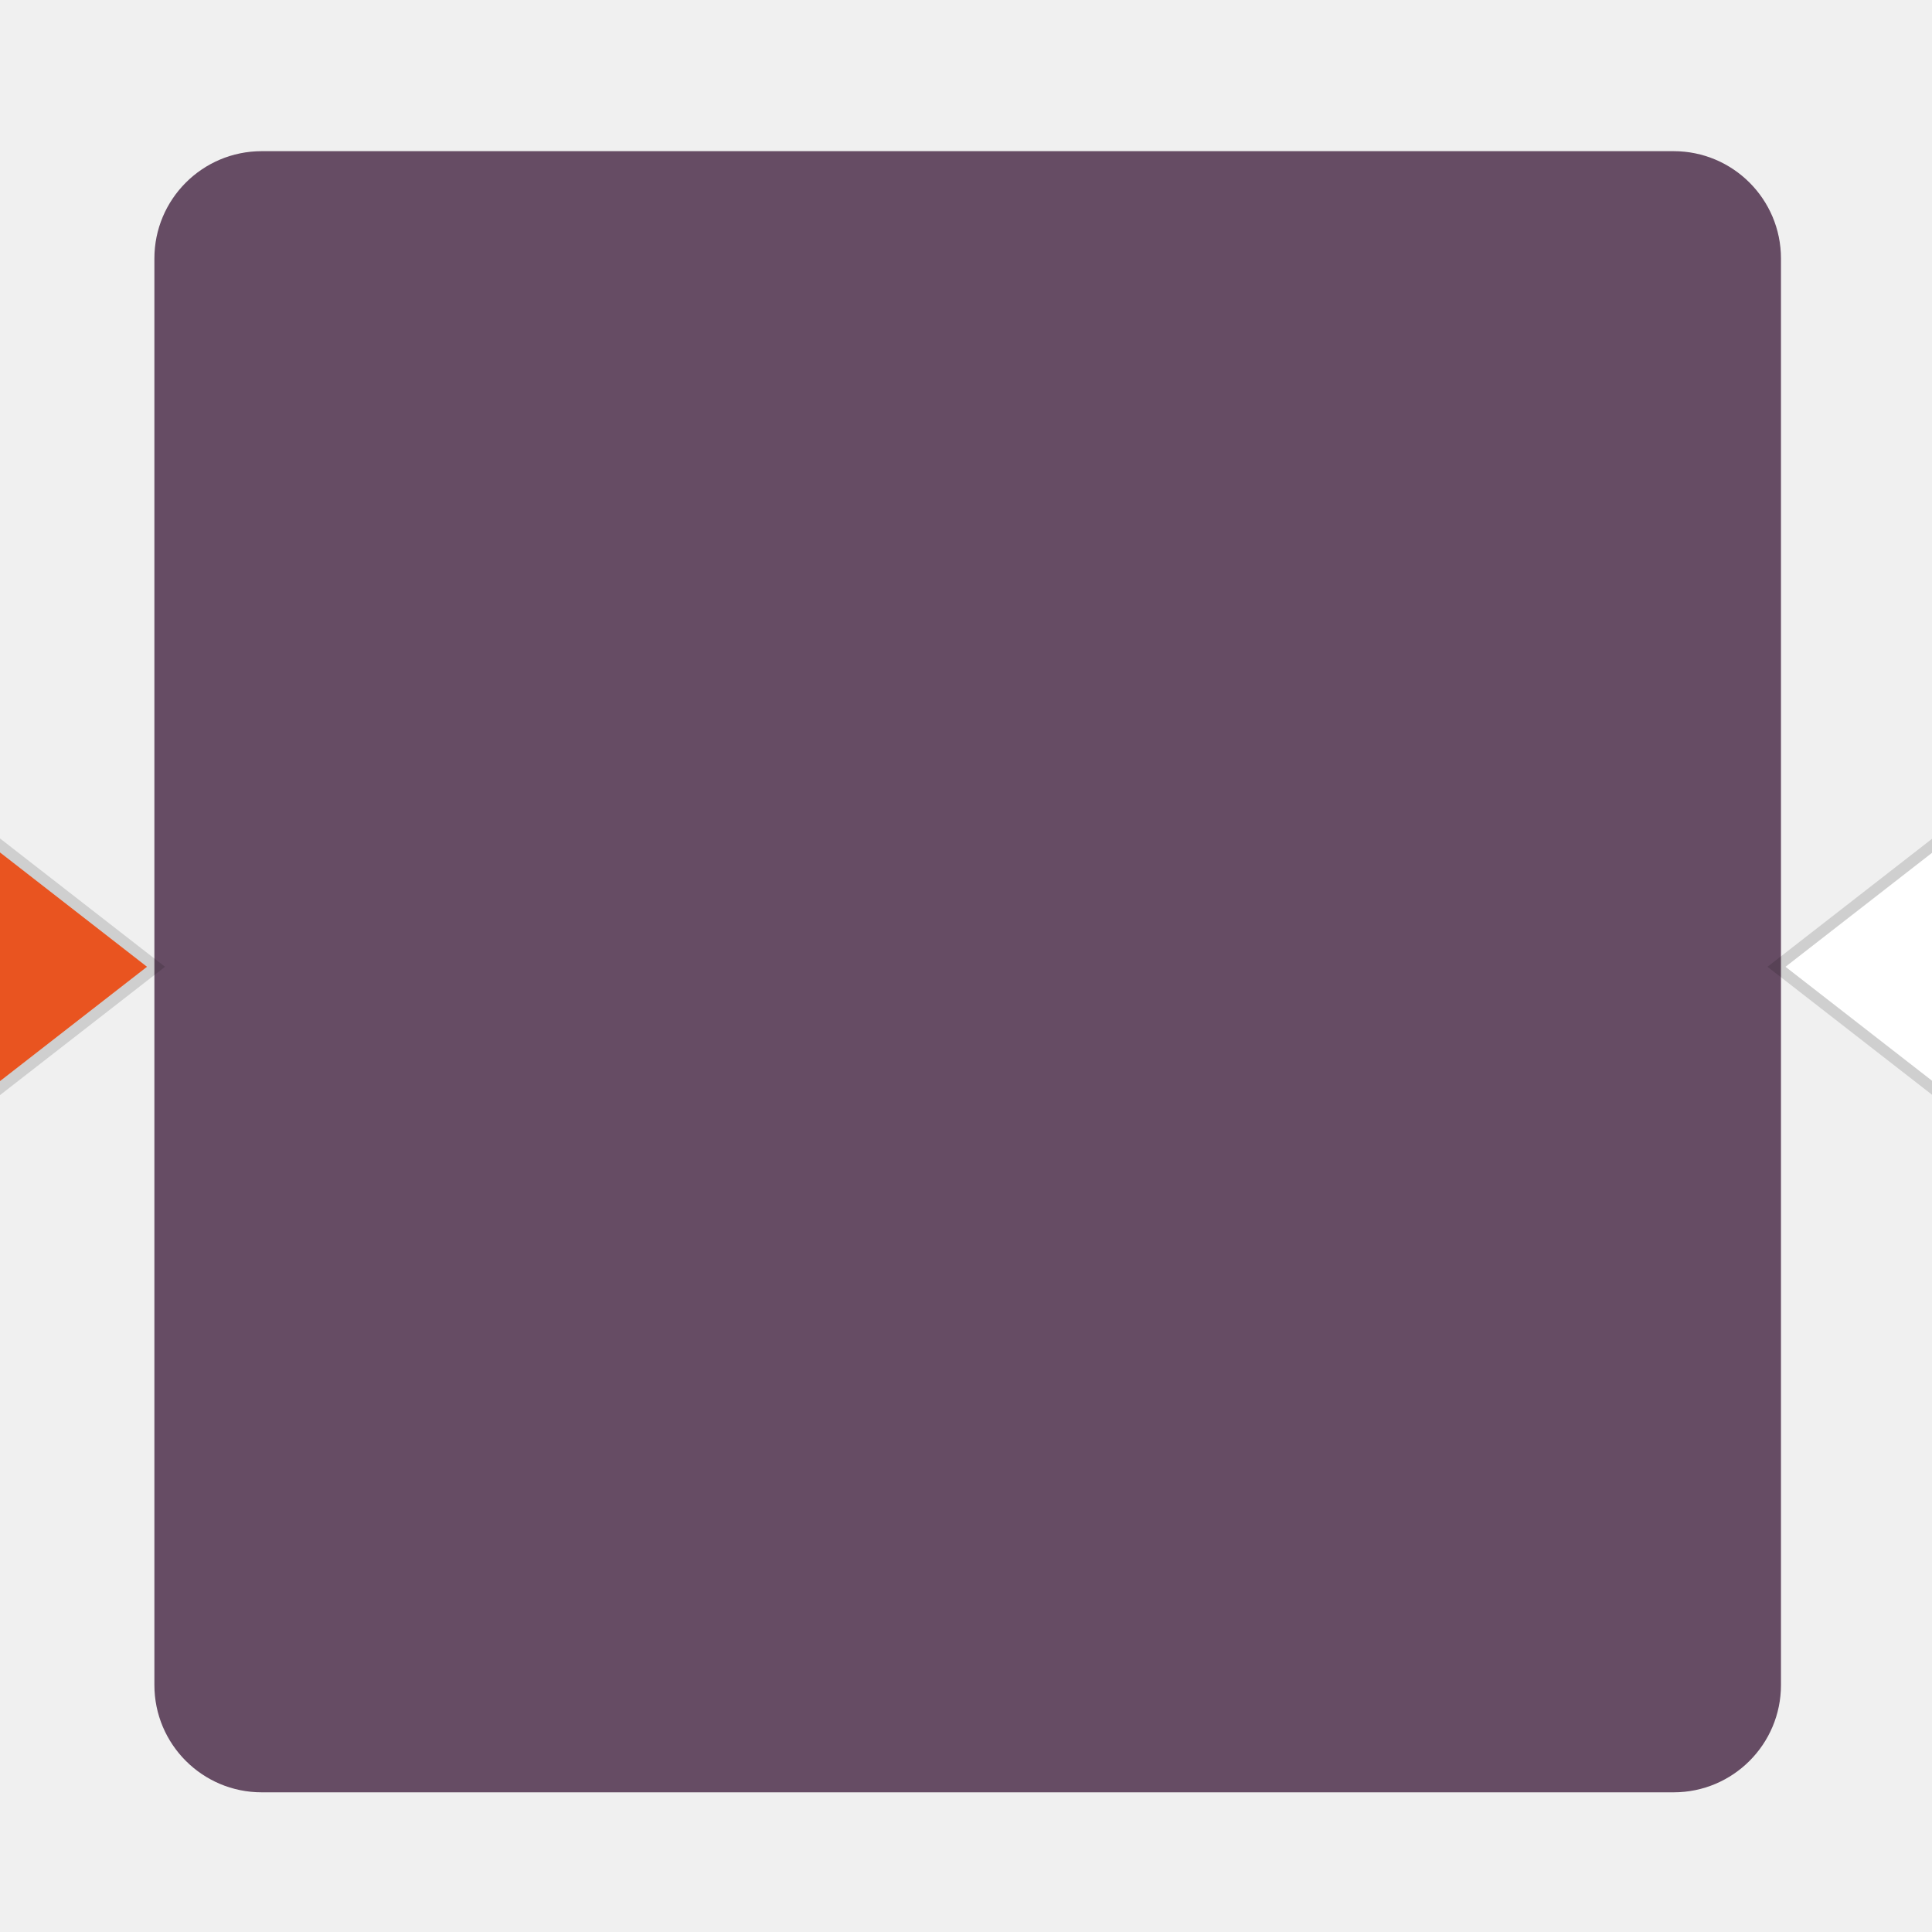
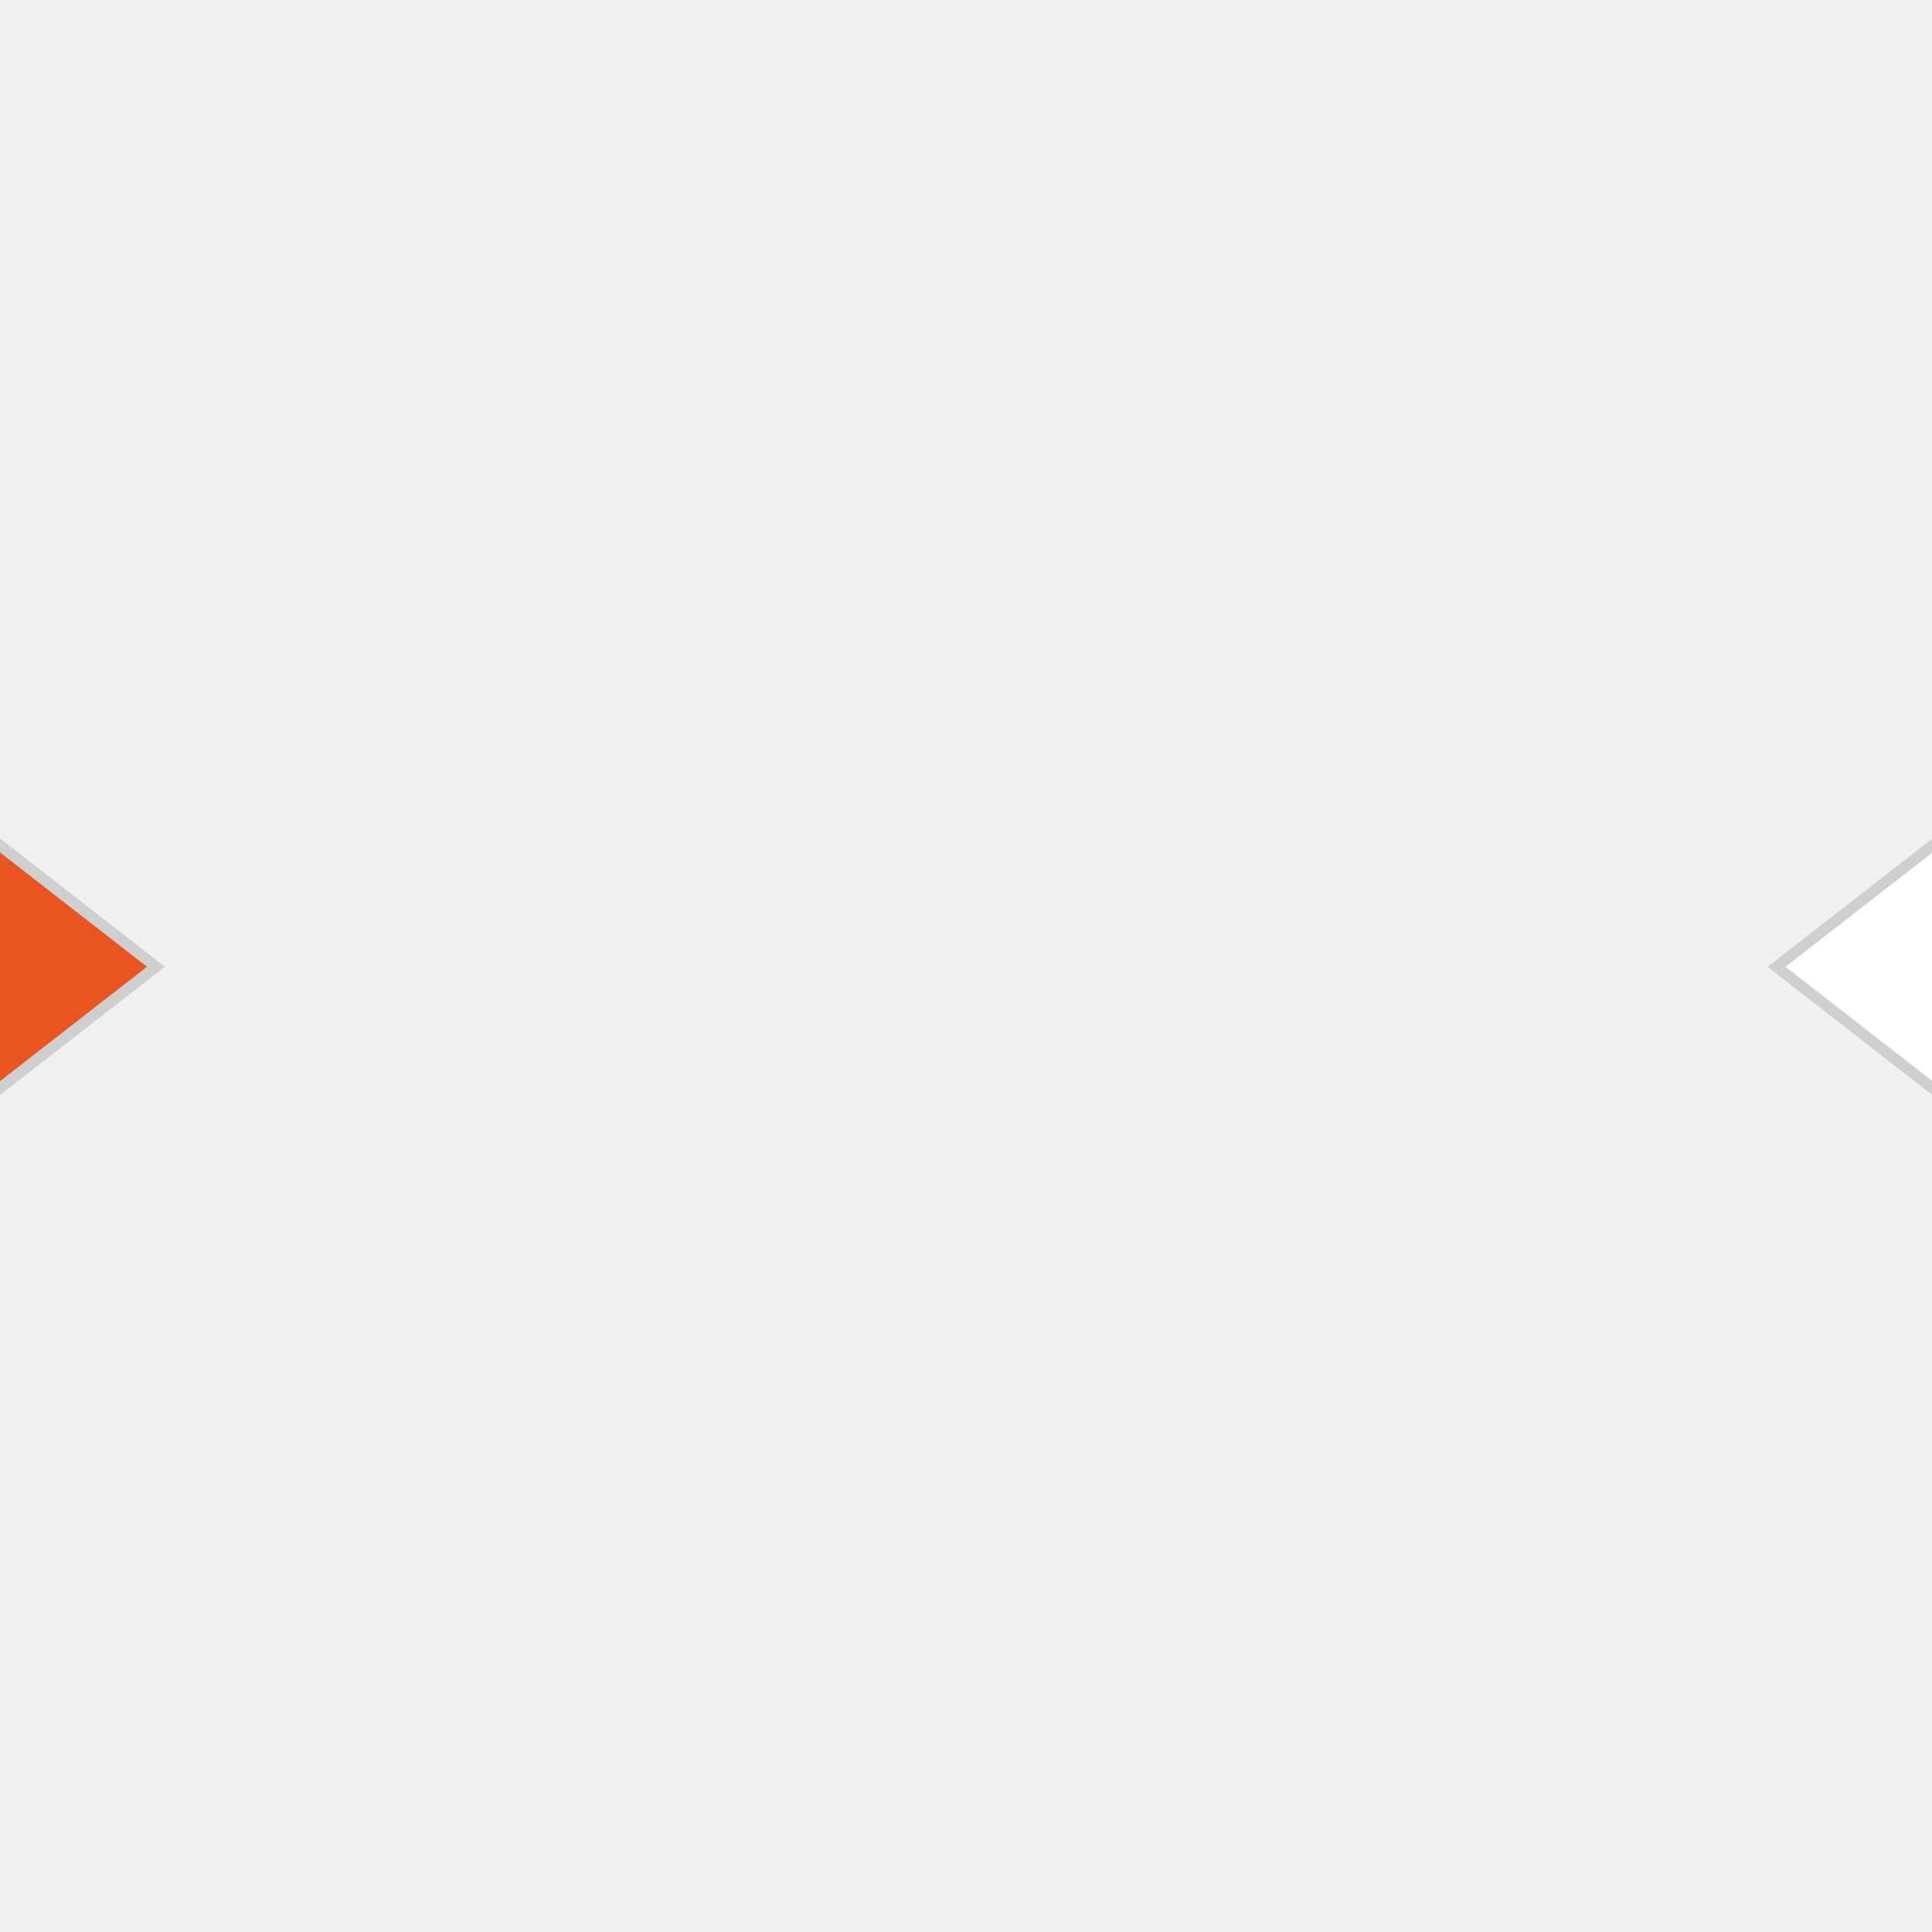
<svg xmlns="http://www.w3.org/2000/svg" xmlns:xlink="http://www.w3.org/1999/xlink" version="1.1" id="svg7355" height="138" width="138">
  <defs id="defs7357">
    <linearGradient id="linearGradient4632">
      <stop id="stop4634" offset="0" style="stop-color:#f07746;stop-opacity:1" />
      <stop id="stop4636" offset="1" style="stop-color:#f07746;stop-opacity:1" />
    </linearGradient>
    <radialGradient xlink:href="#linearGradient36429" id="radialGradient7461" gradientUnits="userSpaceOnUse" gradientTransform="matrix(1.011539,0,0,0.5758211,-0.3926219,71.83807)" cx="47.429" cy="167.168" fx="47.429" fy="167.168" r="37" />
    <linearGradient id="linearGradient36429">
      <stop id="stop36431" offset="0" style="stop-color:#ffffff;stop-opacity:1;" />
      <stop id="stop36433" offset="1" style="stop-color:#ffffff;stop-opacity:0;" />
    </linearGradient>
    <radialGradient xlink:href="#linearGradient36471" id="radialGradient7463" gradientUnits="userSpaceOnUse" gradientTransform="matrix(1.189155,0,0,0.5551325,-9.281289,36.12653)" cx="49.067" cy="242.504" fx="49.067" fy="242.504" r="37.007" />
    <linearGradient id="linearGradient36471">
      <stop id="stop36473" offset="0" style="stop-color:#ffffff;stop-opacity:1;" />
      <stop id="stop36475" offset="1" style="stop-color:#ffffff;stop-opacity:0;" />
    </linearGradient>
    <radialGradient r="37.007" fy="242.504" fx="49.067" cy="242.504" cx="49.067" gradientTransform="matrix(1.189155,0,0,0.1525213,-9.281289,132.5277)" gradientUnits="userSpaceOnUse" id="radialGradient7488" xlink:href="#linearGradient36471" />
    <filter id="filter7986-7-9-7-4-5" height="1" width="1" y="0" x="0" color-interpolation-filters="sRGB">
      <feTurbulence id="feTurbulence7988-54-9-1-4-03" result="result1" baseFrequency="0.03" type="fractalNoise" seed="0" numOctaves="5" />
      <feDisplacementMap id="feDisplacementMap7990-3-05-6-7-79" in2="result1" result="result3" xChannelSelector="R" yChannelSelector="G" scale="7" in="SourceGraphic" />
      <feComposite id="feComposite7992-2-08-7-23-7" in2="result1" result="result4" in="result3" operator="in" />
      <feGaussianBlur id="feGaussianBlur7994-4-0-9-1-8" result="result8" stdDeviation="0.7" in="result4" />
      <feConvolveMatrix id="feConvolveMatrix7996-8-8-2-4-82" order="3 3" kernelMatrix="1 1 1 1 -8 1 1 1 1 " in="result8" divisor="1" targetX="1" targetY="1" preserveAlpha="true" result="result0" bias="0" />
      <feColorMatrix id="feColorMatrix7998-9-71-3-3-4" values="1" in="result0" result="result1" type="luminanceToAlpha" />
      <feComposite id="feComposite8000-2-2-2-4-8" in2="result1" result="result11" operator="arithmetic" k2="5" k1="0" k3="0" k4="0" />
      <feGaussianBlur id="feGaussianBlur8002-70-11-4-0-97" result="result7" in="result11" stdDeviation="0.5" />
      <feColorMatrix id="feColorMatrix8004-7-4-2-5-5" result="result9" values="1 0 0 0 0 0 1 0 0 0 0 0 1 0 0 0 0 0 3 0 " />
      <feFlood id="feFlood8006-4-9-1-7-38" flood-opacity="1" result="result10" flood-color="rgb(157,87,40)" in="result9" />
      <feComposite id="feComposite8008-1-2-8-6-85" in2="result9" in="result10" operator="in" result="result12" />
      <feComposite id="feComposite8010-6-2-1-8-29" in2="SourceGraphic" operator="in" />
    </filter>
    <linearGradient id="linearGradient10250-86-1-5">
      <stop style="stop-color:#ffffff;stop-opacity:1;" offset="0" id="stop10252-5-2-94" />
      <stop style="stop-color:#ffffff;stop-opacity:0;" offset="1" id="stop10254-4-7-54" />
    </linearGradient>
    <linearGradient id="linearGradient10250-86-1-5-1">
      <stop style="stop-color:#ffffff;stop-opacity:1;" offset="0" id="stop10252-5-2-94-0" />
      <stop style="stop-color:#ffffff;stop-opacity:0;" offset="1" id="stop10254-4-7-54-8" />
    </linearGradient>
    <clipPath clipPathUnits="userSpaceOnUse" id="clipPath5025-6">
      <path style="color:#000000;fill:#ff00ff;fill-opacity:1;fill-rule:nonzero;stroke:none;stroke-width:1;marker:none;visibility:visible;display:inline;overflow:visible;enable-background:accumulate" d="m 489.733,21.333 0,69.333 69.333,0 0,-69.333 -69.333,0 z m 13.119,9.013 43.095,0 c 2.276,0 4.106,1.83 4.106,4.106 l 0,43.095 c 0,2.276 -1.83,4.106 -4.106,4.106 l -43.095,0 c -2.276,0 -4.106,-1.83 -4.106,-4.106 l 0,-43.095 c 0,-2.276 1.83,-4.106 4.106,-4.106 z" id="path5027-2" />
    </clipPath>
    <radialGradient xlink:href="#linearGradient10250-86-1-5-1" id="radialGradient3122" gradientUnits="userSpaceOnUse" gradientTransform="matrix(4.43787,0,0,2.289172,494.9884,496.9017)" cx="32" cy="30.969" fx="32" fy="30.969" r="26" />
    <clipPath clipPathUnits="userSpaceOnUse" id="clipPath4339-04">
      <path style="opacity:0.3;color:#000000;fill:#ff00ff;stroke:none;stroke-width:2.5;marker:none;visibility:visible;display:inline;overflow:visible;enable-background:accumulate" id="path4341-5" d="m 440,80.688 c -1.85,0 -3.312,1.463 -3.312,3.312 l 0,44 c 0,1.85 1.463,3.312 3.312,3.312 l 44,0 c 1.85,0 3.312,-1.463 3.312,-3.312 l 0,-44 c 0,-1.85 -1.463,-3.312 -3.312,-3.312 l -44,0 z" />
    </clipPath>
    <clipPath clipPathUnits="userSpaceOnUse" id="clipPath4339-9">
      <path style="opacity:0.3;color:#000000;fill:#ff00ff;stroke:none;stroke-width:2.5;marker:none;visibility:visible;display:inline;overflow:visible;enable-background:accumulate" id="path4341-97" d="m 440,80.688 c -1.85,0 -3.312,1.463 -3.312,3.312 l 0,44 c 0,1.85 1.463,3.312 3.312,3.312 l 44,0 c 1.85,0 3.312,-1.463 3.312,-3.312 l 0,-44 c 0,-1.85 -1.463,-3.312 -3.312,-3.312 l -44,0 z" />
    </clipPath>
    <linearGradient y2="52.741" x2="35.36" y1="81.031" x1="35.36" gradientTransform="matrix(2.846154,0,0,2.846154,-16.07671,-114.4064)" gradientUnits="userSpaceOnUse" id="linearGradient5235-0" xlink:href="#linearGradient10250-86-1-63-3" />
    <linearGradient id="linearGradient10250-86-1-63-3">
      <stop style="stop-color:#ffffff;stop-opacity:1;" offset="0" id="stop10252-5-2-0-4" />
      <stop style="stop-color:#ffffff;stop-opacity:0;" offset="1" id="stop10254-4-7-58-1" />
    </linearGradient>
    <linearGradient xlink:href="#linearGradient4100-0" id="linearGradient5182" gradientUnits="userSpaceOnUse" x1="535.147" y1="31.733" x2="535.147" y2="120.48" />
    <linearGradient id="linearGradient4100-0">
      <stop style="stop-color:#ffffff;stop-opacity:1;" offset="0" id="stop4102-52" />
      <stop style="stop-color:#ffffff;stop-opacity:0;" offset="1" id="stop4104-3" />
    </linearGradient>
    <linearGradient xlink:href="#linearGradient10250-86-1" id="linearGradient5184" gradientUnits="userSpaceOnUse" gradientTransform="matrix(0.3468153,0,0,1,474.4477,0)" spreadMethod="reflect" x1="217" y1="56" x2="217" y2="78" />
    <linearGradient id="linearGradient10250-86-1">
      <stop style="stop-color:#ffffff;stop-opacity:1;" offset="0" id="stop10252-5-2" />
      <stop style="stop-color:#ffffff;stop-opacity:0;" offset="1" id="stop10254-4-7" />
    </linearGradient>
    <linearGradient xlink:href="#linearGradient10250-86-1" id="linearGradient5186" gradientUnits="userSpaceOnUse" gradientTransform="matrix(0.3465183,0,0,1,423.5523,0)" spreadMethod="reflect" x1="217" y1="56" x2="217" y2="78" />
    <linearGradient xlink:href="#linearGradient10250-86-1" id="linearGradient5188" gradientUnits="userSpaceOnUse" gradientTransform="matrix(0.346666,0,0,1,-105.9198,468.4001)" spreadMethod="reflect" x1="217" y1="56" x2="217" y2="78" />
    <linearGradient xlink:href="#linearGradient4100-0" id="linearGradient3225" gradientUnits="userSpaceOnUse" x1="535.147" y1="31.733" x2="535.147" y2="120.48" />
    <linearGradient xlink:href="#linearGradient10250-86-1" id="linearGradient3227" gradientUnits="userSpaceOnUse" gradientTransform="matrix(0.3468153,0,0,1,474.4477,0)" spreadMethod="reflect" x1="217" y1="56" x2="217" y2="78" />
    <linearGradient xlink:href="#linearGradient10250-86-1" id="linearGradient3229" gradientUnits="userSpaceOnUse" gradientTransform="matrix(0.3465183,0,0,1,423.5523,0)" spreadMethod="reflect" x1="217" y1="56" x2="217" y2="78" />
    <linearGradient xlink:href="#linearGradient10250-86-1" id="linearGradient3231" gradientUnits="userSpaceOnUse" gradientTransform="matrix(0.346666,0,0,1,-105.9198,468.4001)" spreadMethod="reflect" x1="217" y1="56" x2="217" y2="78" />
    <linearGradient xlink:href="#linearGradient10250-86-1-63-3" id="linearGradient3233" gradientUnits="userSpaceOnUse" gradientTransform="matrix(2.846154,0,0,2.846154,-16.07671,57.59362)" x1="35.36" y1="81.031" x2="35.36" y2="52.741" />
    <linearGradient id="linearGradient62852-6-5">
      <stop id="stop62854-6-7" offset="0" style="stop-color:#ffffff;stop-opacity:1" />
      <stop style="stop-color:#eeeeec;stop-opacity:1" offset="0.977" id="stop62858-8-0" />
      <stop id="stop62860-5-3" offset="1" style="stop-color:#f5f5f4;stop-opacity:1" />
    </linearGradient>
    <linearGradient xlink:href="#linearGradient10250-86-1-63-3" id="linearGradient3144" gradientUnits="userSpaceOnUse" gradientTransform="matrix(2.846154,0,0,2.846154,-16.07671,57.59362)" x1="35.36" y1="81.031" x2="35.36" y2="52.741" />
    <linearGradient xlink:href="#linearGradient4100-0" id="linearGradient3146" gradientUnits="userSpaceOnUse" x1="535.147" y1="31.733" x2="535.147" y2="120.48" />
    <linearGradient xlink:href="#linearGradient10250-86-1" id="linearGradient3148" gradientUnits="userSpaceOnUse" gradientTransform="matrix(0.3468153,0,0,1,474.4477,0)" spreadMethod="reflect" x1="217" y1="56" x2="217" y2="78" />
    <linearGradient xlink:href="#linearGradient10250-86-1" id="linearGradient3150" gradientUnits="userSpaceOnUse" gradientTransform="matrix(0.3465183,0,0,1,423.5523,0)" spreadMethod="reflect" x1="217" y1="56" x2="217" y2="78" />
    <linearGradient xlink:href="#linearGradient10250-86-1" id="linearGradient3152" gradientUnits="userSpaceOnUse" gradientTransform="matrix(0.346666,0,0,1,-105.9198,468.4001)" spreadMethod="reflect" x1="217" y1="56" x2="217" y2="78" />
    <radialGradient xlink:href="#linearGradient10250-86-1-5" id="radialGradient3154" gradientUnits="userSpaceOnUse" gradientTransform="matrix(4.43787,0,0,2.289172,494.9884,496.9017)" cx="32" cy="30.969" fx="32" fy="30.969" r="26" />
    <linearGradient xlink:href="#linearGradient4632" id="linearGradient3103" gradientUnits="userSpaceOnUse" gradientTransform="matrix(2.846154,0,0,2.846154,-16.07671,57.59362)" x1="35.36" y1="81.031" x2="35.36" y2="52.741" />
    <linearGradient xlink:href="#linearGradient4100-0" id="linearGradient3105" gradientUnits="userSpaceOnUse" x1="535.147" y1="31.733" x2="535.147" y2="120.48" />
    <linearGradient xlink:href="#linearGradient10250-86-1" id="linearGradient3107" gradientUnits="userSpaceOnUse" gradientTransform="matrix(0.3468153,0,0,1,474.4477,0)" spreadMethod="reflect" x1="217" y1="56" x2="217" y2="78" />
    <linearGradient xlink:href="#linearGradient10250-86-1" id="linearGradient3109" gradientUnits="userSpaceOnUse" gradientTransform="matrix(0.3465183,0,0,1,423.5523,0)" spreadMethod="reflect" x1="217" y1="56" x2="217" y2="78" />
    <linearGradient xlink:href="#linearGradient10250-86-1" id="linearGradient3111" gradientUnits="userSpaceOnUse" gradientTransform="matrix(0.346666,0,0,1,-105.9198,468.4001)" spreadMethod="reflect" x1="217" y1="56" x2="217" y2="78" />
    <radialGradient xlink:href="#linearGradient10250-86-1-5" id="radialGradient3113" gradientUnits="userSpaceOnUse" gradientTransform="matrix(4.43787,0,0,2.289172,494.9884,496.9017)" cx="32" cy="30.969" fx="32" fy="30.969" r="26" />
    <linearGradient xlink:href="#linearGradient4632" id="linearGradient3104" gradientUnits="userSpaceOnUse" gradientTransform="matrix(2.846154,0,0,2.846154,-16.07671,57.59362)" x1="35.36" y1="81.031" x2="35.36" y2="52.741" />
    <linearGradient xlink:href="#linearGradient4100-0" id="linearGradient3106" gradientUnits="userSpaceOnUse" x1="535.147" y1="31.733" x2="535.147" y2="120.48" />
    <linearGradient xlink:href="#linearGradient10250-86-1" id="linearGradient3108" gradientUnits="userSpaceOnUse" gradientTransform="matrix(0.3468153,0,0,1,474.4477,0)" spreadMethod="reflect" x1="217" y1="56" x2="217" y2="78" />
    <linearGradient xlink:href="#linearGradient10250-86-1" id="linearGradient3110" gradientUnits="userSpaceOnUse" gradientTransform="matrix(0.3465183,0,0,1,423.5523,0)" spreadMethod="reflect" x1="217" y1="56" x2="217" y2="78" />
    <linearGradient xlink:href="#linearGradient10250-86-1" id="linearGradient3112" gradientUnits="userSpaceOnUse" gradientTransform="matrix(0.346666,0,0,1,-105.9198,468.4001)" spreadMethod="reflect" x1="217" y1="56" x2="217" y2="78" />
    <radialGradient xlink:href="#linearGradient10250-86-1-5" id="radialGradient3114" gradientUnits="userSpaceOnUse" gradientTransform="matrix(4.43787,0,0,2.289172,494.9884,496.9017)" cx="32" cy="30.969" fx="32" fy="30.969" r="26" />
    <linearGradient xlink:href="#linearGradient4632" id="linearGradient3137" gradientUnits="userSpaceOnUse" gradientTransform="matrix(2.846154,0,0,2.846154,-16.07671,57.59362)" x1="35.36" y1="81.031" x2="35.36" y2="52.741" />
    <linearGradient xlink:href="#linearGradient4100-0" id="linearGradient3139" gradientUnits="userSpaceOnUse" x1="535.147" y1="31.733" x2="535.147" y2="120.48" />
    <linearGradient xlink:href="#linearGradient10250-86-1" id="linearGradient3141" gradientUnits="userSpaceOnUse" gradientTransform="matrix(0.3468153,0,0,1,474.4477,0)" spreadMethod="reflect" x1="217" y1="56" x2="217" y2="78" />
    <linearGradient xlink:href="#linearGradient10250-86-1" id="linearGradient3143" gradientUnits="userSpaceOnUse" gradientTransform="matrix(0.3465183,0,0,1,423.5523,0)" spreadMethod="reflect" x1="217" y1="56" x2="217" y2="78" />
    <linearGradient xlink:href="#linearGradient10250-86-1" id="linearGradient3145" gradientUnits="userSpaceOnUse" gradientTransform="matrix(0.346666,0,0,1,-105.9198,468.4001)" spreadMethod="reflect" x1="217" y1="56" x2="217" y2="78" />
    <radialGradient xlink:href="#linearGradient10250-86-1-5" id="radialGradient3147" gradientUnits="userSpaceOnUse" gradientTransform="matrix(4.43787,0,0,2.289172,494.9884,496.9017)" cx="32" cy="30.969" fx="32" fy="30.969" r="26" />
  </defs>
  <g id="g4069">
    <g transform="translate(-2.999995,1.000001)" id="g3908">
-       <rect style="opacity:0.84;fill:#4c2d49;fill-opacity:1;stroke:none;stroke-width:0;stroke-linecap:round;stroke-linejoin:round;stroke-miterlimit:4;stroke-dasharray:none;stroke-opacity:1;paint-order:normal" id="rect930" width="116.184" height="117.225" x="14.028" y="9.798" ry="7.666" />
+       <rect style="opacity:0;fill:#4c2d49;fill-opacity:1;stroke:none;stroke-width:0;stroke-linecap:round;stroke-linejoin:round;stroke-miterlimit:4;stroke-dasharray:none;stroke-opacity:1;paint-order:normal" id="rect930" width="116.184" height="117.225" x="14.028" y="9.798" ry="7.666" />
    </g>
    <g transform="translate(-1,-18.4444)" id="g3995">
      <path style="opacity:0.14;fill:#000000;stroke:none" d="M 0,77.555 12.786,87.5 0,97.444 z" id="path5730" />
      <path id="path4079" d="M 0,78.556 11.5,87.5 0,96.444 z" style="fill:#e95420;stroke:none;fill-opacity:1" />
    </g>
    <g transform="matrix(-1,0,0,1,139.0359,-18.4444)" id="g3995-0">
      <path style="opacity:0.14;fill:#000000;stroke:none" d="M 0,77.555 12.786,87.5 0,97.444 z" id="path5730-5" />
      <path id="path4079-1" d="M 0,78.556 11.5,87.5 0,96.444 z" style="fill:#ffffff;stroke:none" />
    </g>
  </g>
</svg>
